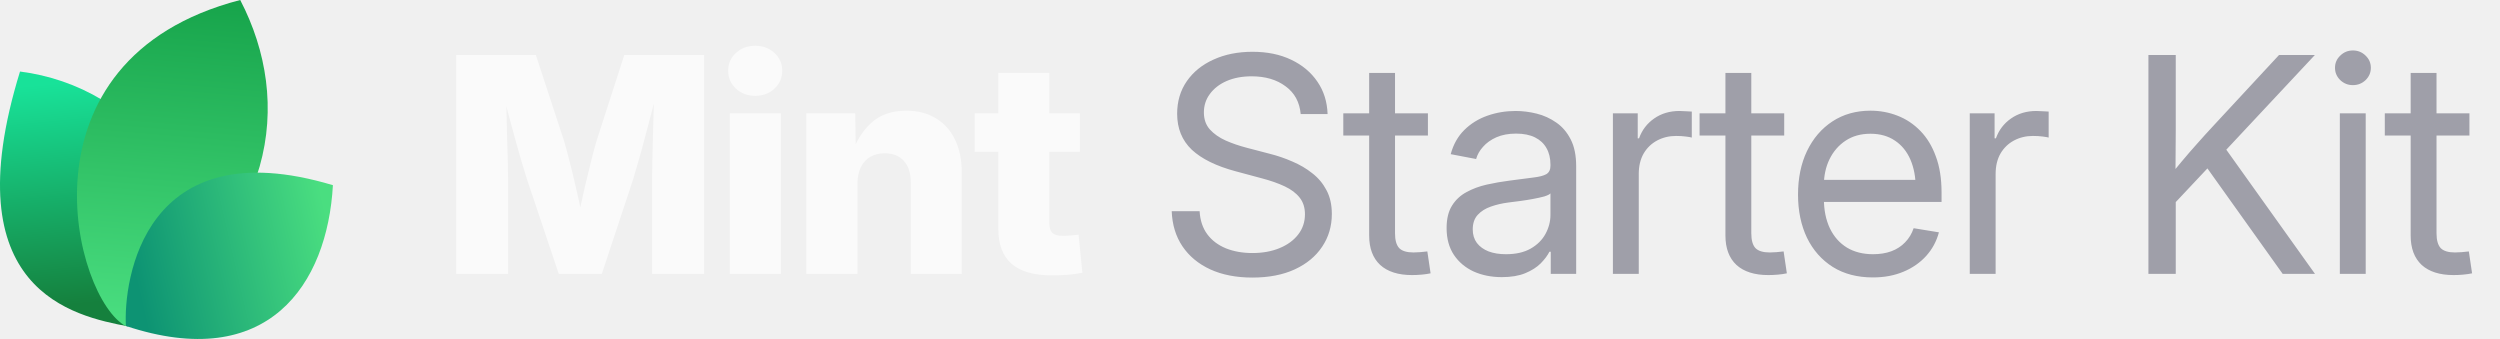
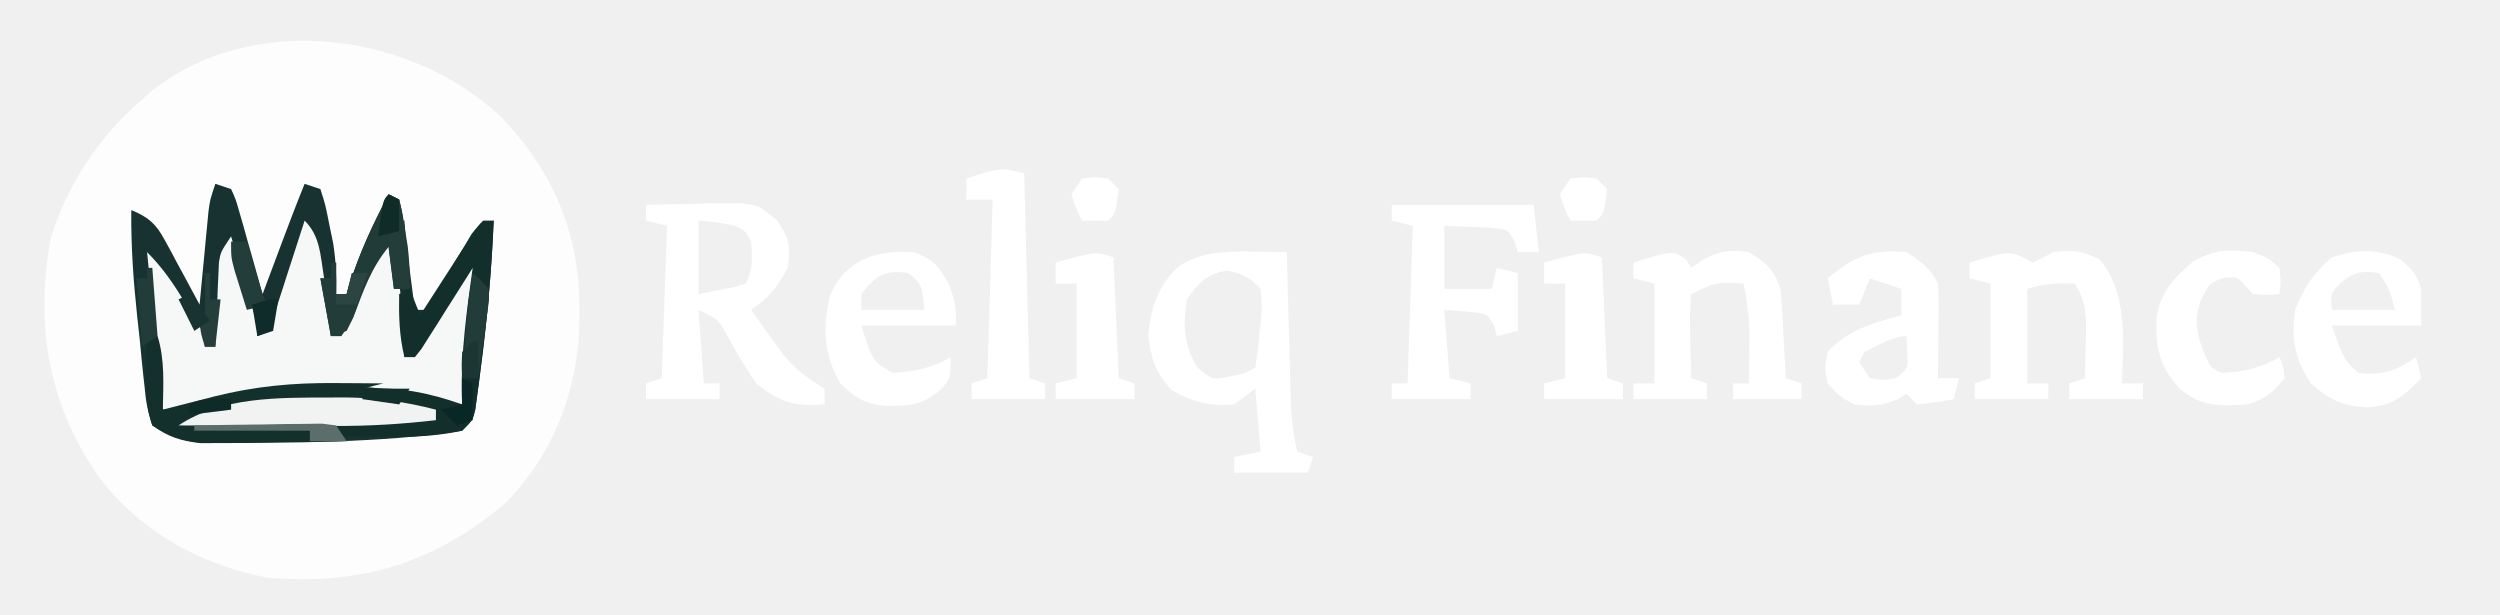
- <svg xmlns="http://www.w3.org/2000/svg" width="177" height="24" viewBox="0 0 177 24" fill="none">
-   <path d="M9.061 23.108C5.268 22.377 -3.391 20.627 1.417 5.064C9.634 6.099 16.973 14.064 9.061 23.108Z" fill="url(#paint0_linear_17557_2145)" />
-   <path d="M8.919 23.094C5.276 21.222 0.784 4.209 17.007 0C20.757 7.193 19.621 16.545 8.919 23.094Z" fill="url(#paint1_linear_17557_2145)" />
-   <path d="M8.914 23.079C8.735 19.882 10.159 9.085 23.57 13.111C23.181 20.123 18.984 26.418 8.914 23.079Z" fill="url(#paint2_linear_17557_2145)" />
-   <path d="M32.301 19.392V3.894H37.938L39.925 9.948C40.036 10.315 40.164 10.787 40.31 11.362C40.462 11.938 40.611 12.552 40.757 13.204C40.91 13.855 41.048 14.483 41.173 15.086C41.305 15.682 41.412 16.192 41.495 16.615H40.695C40.771 16.192 40.871 15.682 40.996 15.086C41.128 14.49 41.267 13.866 41.412 13.214C41.565 12.562 41.714 11.948 41.86 11.373C42.005 10.79 42.133 10.315 42.244 9.948L44.2 3.894H49.848V19.392H46.166V12.704C46.166 12.357 46.173 11.917 46.187 11.383C46.2 10.849 46.214 10.27 46.228 9.646C46.249 9.022 46.266 8.391 46.28 7.753C46.301 7.115 46.311 6.519 46.311 5.964H46.623C46.485 6.561 46.332 7.181 46.166 7.826C45.999 8.471 45.833 9.102 45.666 9.719C45.507 10.336 45.351 10.901 45.198 11.414C45.053 11.928 44.928 12.357 44.824 12.704L42.608 19.392H39.561L37.314 12.704C37.203 12.357 37.072 11.928 36.919 11.414C36.773 10.901 36.614 10.34 36.441 9.729C36.274 9.112 36.104 8.481 35.931 7.836C35.764 7.192 35.608 6.567 35.463 5.964H35.827C35.834 6.512 35.844 7.105 35.858 7.743C35.872 8.374 35.886 9.005 35.9 9.636C35.92 10.26 35.938 10.839 35.952 11.373C35.965 11.907 35.972 12.351 35.972 12.704V19.392H32.301ZM51.668 19.392V8.024H55.288V19.392H51.668ZM53.468 6.786C52.927 6.786 52.473 6.616 52.105 6.276C51.738 5.93 51.554 5.507 51.554 5.007C51.554 4.508 51.738 4.088 52.105 3.749C52.473 3.409 52.927 3.239 53.468 3.239C54.009 3.239 54.463 3.409 54.83 3.749C55.198 4.082 55.382 4.501 55.382 5.007C55.382 5.507 55.198 5.93 54.83 6.276C54.463 6.616 54.009 6.786 53.468 6.786ZM60.708 13.027V19.392H57.088V8.024H60.551L60.593 10.967H60.281C60.593 10.024 61.061 9.268 61.685 8.7C62.309 8.124 63.138 7.836 64.171 7.836C64.975 7.836 65.672 8.017 66.262 8.377C66.851 8.731 67.302 9.234 67.614 9.885C67.933 10.537 68.092 11.307 68.092 12.194V19.392H64.483V12.912C64.483 12.26 64.32 11.754 63.994 11.394C63.675 11.033 63.221 10.853 62.632 10.853C62.25 10.853 61.914 10.936 61.623 11.102C61.332 11.269 61.106 11.515 60.947 11.841C60.787 12.16 60.708 12.555 60.708 13.027ZM76.456 8.024V10.749H69.008V8.024H76.456ZM70.683 5.163H74.292V15.783C74.292 16.102 74.361 16.334 74.5 16.48C74.646 16.625 74.899 16.698 75.259 16.698C75.405 16.698 75.596 16.688 75.831 16.667C76.074 16.646 76.251 16.629 76.362 16.615L76.632 19.309C76.313 19.378 75.963 19.427 75.582 19.455C75.207 19.482 74.836 19.496 74.469 19.496C73.2 19.496 72.25 19.222 71.619 18.674C70.995 18.127 70.683 17.308 70.683 16.22V5.163Z" fill="#FAFAFA" />
-   <path d="M88.667 19.652C87.523 19.652 86.528 19.458 85.682 19.07C84.843 18.681 84.188 18.137 83.716 17.437C83.245 16.736 82.992 15.908 82.957 14.951H84.933C84.968 15.596 85.148 16.14 85.474 16.584C85.8 17.021 86.24 17.354 86.795 17.582C87.35 17.804 87.974 17.915 88.667 17.915C89.388 17.915 90.026 17.801 90.581 17.572C91.143 17.343 91.583 17.024 91.902 16.615C92.228 16.199 92.391 15.717 92.391 15.169C92.391 14.698 92.266 14.306 92.017 13.994C91.767 13.675 91.413 13.408 90.956 13.193C90.498 12.978 89.954 12.787 89.323 12.621L87.502 12.132C86.123 11.765 85.082 11.255 84.382 10.603C83.689 9.944 83.342 9.095 83.342 8.055C83.342 7.174 83.571 6.404 84.028 5.746C84.486 5.087 85.117 4.577 85.921 4.217C86.726 3.849 87.645 3.666 88.678 3.666C89.718 3.666 90.63 3.853 91.413 4.227C92.204 4.602 92.824 5.122 93.275 5.787C93.726 6.446 93.965 7.209 93.993 8.076H92.089C92.013 7.23 91.656 6.574 91.018 6.11C90.387 5.638 89.586 5.403 88.615 5.403C87.95 5.403 87.36 5.513 86.847 5.735C86.341 5.957 85.946 6.262 85.661 6.651C85.377 7.032 85.235 7.469 85.235 7.961C85.235 8.447 85.377 8.849 85.661 9.168C85.946 9.48 86.317 9.74 86.774 9.948C87.232 10.149 87.724 10.319 88.251 10.457L89.884 10.884C90.439 11.023 90.977 11.206 91.496 11.435C92.023 11.657 92.495 11.934 92.911 12.267C93.334 12.593 93.67 12.995 93.92 13.474C94.17 13.945 94.294 14.504 94.294 15.149C94.294 16.015 94.066 16.788 93.608 17.468C93.157 18.148 92.512 18.681 91.673 19.07C90.834 19.458 89.832 19.652 88.667 19.652ZM101.097 8.024V9.594H95.106V8.024H101.097ZM96.937 5.163H98.767V16.521C98.767 17 98.865 17.347 99.059 17.562C99.26 17.77 99.6 17.874 100.078 17.874C100.21 17.874 100.366 17.867 100.546 17.853C100.733 17.832 100.903 17.815 101.056 17.801L101.285 19.351C101.097 19.392 100.886 19.423 100.65 19.444C100.414 19.465 100.189 19.475 99.974 19.475C98.996 19.475 98.244 19.236 97.717 18.758C97.197 18.272 96.937 17.579 96.937 16.677V5.163ZM106.33 19.621C105.595 19.621 104.932 19.489 104.343 19.226C103.754 18.955 103.285 18.564 102.939 18.05C102.592 17.53 102.419 16.896 102.419 16.147C102.419 15.495 102.547 14.965 102.804 14.556C103.06 14.146 103.403 13.828 103.833 13.599C104.263 13.363 104.742 13.186 105.269 13.068C105.796 12.95 106.333 12.857 106.881 12.787C107.574 12.69 108.132 12.617 108.555 12.569C108.978 12.52 109.287 12.441 109.481 12.33C109.675 12.212 109.772 12.014 109.772 11.737V11.654C109.772 11.203 109.679 10.815 109.492 10.489C109.311 10.163 109.041 9.91 108.68 9.729C108.32 9.549 107.872 9.459 107.338 9.459C106.805 9.459 106.34 9.546 105.945 9.719C105.556 9.892 105.241 10.118 104.998 10.395C104.755 10.665 104.593 10.953 104.509 11.258L102.71 10.915C102.897 10.222 103.22 9.65 103.677 9.199C104.135 8.748 104.679 8.412 105.31 8.19C105.941 7.968 106.607 7.857 107.307 7.857C107.8 7.857 108.295 7.92 108.795 8.044C109.301 8.169 109.765 8.381 110.188 8.679C110.611 8.97 110.951 9.369 111.208 9.875C111.464 10.374 111.593 11.005 111.593 11.768V19.392H109.793V17.822H109.7C109.568 18.085 109.363 18.359 109.086 18.643C108.809 18.921 108.444 19.153 107.994 19.34C107.543 19.527 106.988 19.621 106.33 19.621ZM106.621 17.998C107.321 17.998 107.904 17.867 108.368 17.603C108.84 17.333 109.19 16.986 109.419 16.563C109.654 16.133 109.772 15.682 109.772 15.211V13.692C109.703 13.769 109.554 13.841 109.325 13.911C109.096 13.973 108.829 14.032 108.524 14.088C108.226 14.143 107.921 14.192 107.609 14.233C107.304 14.275 107.033 14.309 106.798 14.337C106.354 14.393 105.938 14.49 105.549 14.628C105.168 14.76 104.86 14.954 104.624 15.211C104.388 15.467 104.27 15.811 104.27 16.241C104.27 16.615 104.367 16.934 104.561 17.198C104.762 17.461 105.04 17.662 105.393 17.801C105.747 17.933 106.156 17.998 106.621 17.998ZM114.193 19.392V8.024H115.951V9.792H116.045C116.253 9.209 116.61 8.741 117.116 8.388C117.622 8.034 118.219 7.857 118.905 7.857C119.058 7.857 119.217 7.864 119.384 7.878C119.55 7.885 119.682 7.892 119.779 7.899V9.74C119.716 9.719 119.578 9.695 119.363 9.667C119.155 9.639 118.922 9.625 118.666 9.625C118.174 9.625 117.726 9.733 117.324 9.948C116.922 10.163 116.603 10.471 116.367 10.874C116.138 11.276 116.024 11.758 116.024 12.319V19.392H114.193ZM126.322 8.024V9.594H120.33V8.024H126.322ZM122.161 5.163H123.992V16.521C123.992 17 124.089 17.347 124.283 17.562C124.484 17.77 124.824 17.874 125.302 17.874C125.434 17.874 125.59 17.867 125.77 17.853C125.958 17.832 126.127 17.815 126.28 17.801L126.509 19.351C126.322 19.392 126.11 19.423 125.874 19.444C125.639 19.465 125.413 19.475 125.198 19.475C124.221 19.475 123.468 19.236 122.941 18.758C122.421 18.272 122.161 17.579 122.161 16.677V5.163ZM132.604 19.642C131.502 19.642 130.555 19.396 129.765 18.903C128.974 18.404 128.364 17.714 127.934 16.834C127.511 15.946 127.3 14.927 127.3 13.775C127.3 12.611 127.511 11.584 127.934 10.697C128.364 9.802 128.964 9.102 129.734 8.596C130.51 8.089 131.408 7.836 132.428 7.836C133.1 7.836 133.738 7.954 134.341 8.19C134.952 8.426 135.489 8.783 135.954 9.261C136.425 9.74 136.793 10.343 137.056 11.071C137.327 11.792 137.462 12.645 137.462 13.63V14.296H128.433V12.735H136.463L135.631 13.297C135.631 12.541 135.506 11.876 135.257 11.3C135.007 10.725 134.643 10.277 134.165 9.958C133.686 9.632 133.107 9.469 132.428 9.469C131.748 9.469 131.162 9.632 130.67 9.958C130.177 10.284 129.796 10.725 129.526 11.279C129.262 11.827 129.13 12.441 129.13 13.12V14.046C129.13 14.864 129.273 15.572 129.557 16.168C129.841 16.757 130.243 17.211 130.763 17.53C131.283 17.842 131.901 17.998 132.615 17.998C133.093 17.998 133.523 17.929 133.905 17.79C134.293 17.645 134.619 17.433 134.882 17.156C135.153 16.879 135.354 16.546 135.486 16.157L137.275 16.449C137.108 17.08 136.81 17.634 136.38 18.113C135.95 18.591 135.413 18.966 134.768 19.236C134.123 19.507 133.402 19.642 132.604 19.642ZM139.459 19.392V8.024H141.217V9.792H141.311C141.519 9.209 141.876 8.741 142.382 8.388C142.888 8.034 143.485 7.857 144.171 7.857C144.324 7.857 144.483 7.864 144.649 7.878C144.816 7.885 144.948 7.892 145.045 7.899V9.74C144.982 9.719 144.844 9.695 144.629 9.667C144.421 9.639 144.188 9.625 143.932 9.625C143.439 9.625 142.992 9.733 142.59 9.948C142.188 10.163 141.869 10.471 141.633 10.874C141.404 11.276 141.29 11.758 141.29 12.319V19.392H139.459ZM153.429 14.961V12.715C153.783 12.257 154.136 11.82 154.49 11.404C154.844 10.981 155.204 10.565 155.572 10.156C155.939 9.74 156.314 9.327 156.695 8.918L161.355 3.894H163.893L157.277 10.967H157.184L153.429 14.961ZM152.108 19.392V3.894H154.043V9.241L154.022 12.559L154.043 13.505V19.392H152.108ZM161.615 19.392L155.967 11.477L157.173 9.969L163.903 19.392H161.615ZM165.661 19.392V8.024H167.492V19.392H165.661ZM166.587 6.027C166.24 6.027 165.942 5.909 165.692 5.673C165.443 5.43 165.318 5.139 165.318 4.799C165.318 4.459 165.443 4.172 165.692 3.936C165.942 3.693 166.24 3.572 166.587 3.572C166.934 3.572 167.232 3.693 167.482 3.936C167.731 4.172 167.856 4.459 167.856 4.799C167.856 5.139 167.731 5.43 167.482 5.673C167.232 5.909 166.934 6.027 166.587 6.027ZM174.836 8.024V9.594H168.844V8.024H174.836ZM170.675 5.163H172.506V16.521C172.506 17 172.603 17.347 172.797 17.562C172.998 17.77 173.338 17.874 173.816 17.874C173.948 17.874 174.104 17.867 174.284 17.853C174.472 17.832 174.641 17.815 174.794 17.801L175.023 19.351C174.836 19.392 174.624 19.423 174.388 19.444C174.153 19.465 173.927 19.475 173.712 19.475C172.735 19.475 171.982 19.236 171.455 18.758C170.935 18.272 170.675 17.579 170.675 16.677V5.163Z" fill="#9F9FA9" />
-   <defs>
-     <linearGradient id="paint0_linear_17557_2145" x1="3.776" y1="5.916" x2="5.232" y2="21.559" gradientUnits="userSpaceOnUse">
-       <stop stop-color="#18E299" />
-       <stop offset="1" stop-color="#15803D" />
-     </linearGradient>
-     <linearGradient id="paint1_linear_17557_2145" x1="12.171" y1="-0.718" x2="10.19" y2="22.983" gradientUnits="userSpaceOnUse">
-       <stop stop-color="#16A34A" />
-       <stop offset="1" stop-color="#4ADE80" />
-     </linearGradient>
-     <linearGradient id="paint2_linear_17557_2145" x1="23.133" y1="15.353" x2="9.338" y2="18.52" gradientUnits="userSpaceOnUse">
-       <stop stop-color="#4ADE80" />
-       <stop offset="1" stop-color="#0D9373" />
-     </linearGradient>
-   </defs>
+ <svg xmlns="http://www.w3.org/2000/svg" version="1.1" width="476" height="117">
+   <path d="M0 0 C9.961 10.358 15.067 22.307 14.973 36.629 C14.967 37.519 14.961 38.409 14.956 39.326 C14.716 52.271 9.96 64.517 0.66 73.816 C-12.894 85.194 -26.908 89.263 -44.34 87.816 C-57.262 85.398 -69.222 78.726 -76.965 68.004 C-86.228 54.202 -88.674 39.635 -85.688 23.234 C-82.541 12.93 -76.483 3.833 -68.34 -3.184 C-67.844 -3.632 -67.347 -4.081 -66.836 -4.543 C-47.568 -20.189 -17.33 -16.173 0 0 Z " fill="#FDFDFD" transform="translate(95.33984,22.18359)" />
+   <path d="M0 0 C0.99 0.33 1.98 0.66 3 1 C3.891 2.949 3.891 2.949 4.605 5.473 C4.997 6.821 4.997 6.821 5.396 8.197 C5.788 9.616 5.788 9.616 6.188 11.062 C6.46 12.012 6.733 12.961 7.014 13.939 C7.687 16.29 8.348 18.643 9 21 C9.41 19.903 9.82 18.806 10.242 17.676 C10.786 16.221 11.331 14.767 11.875 13.312 C12.144 12.591 12.414 11.87 12.691 11.127 C14.087 7.401 15.502 3.687 17 0 C17.99 0.33 18.98 0.66 20 1 C20.949 3.949 20.949 3.949 21.688 7.688 C22.065 9.519 22.065 9.519 22.449 11.387 C22.949 14.667 23.107 17.691 23 21 C23.66 21 24.32 21 25 21 C25.238 20.199 25.238 20.199 25.48 19.383 C27.401 13.251 30.002 7.675 33 2 C33.66 2.33 34.32 2.66 35 3 C35.502 5.041 35.502 5.041 35.852 7.691 C35.98 8.636 36.109 9.58 36.242 10.553 C36.369 11.546 36.495 12.539 36.625 13.562 C36.826 15.058 36.826 15.058 37.031 16.584 C37.362 19.055 37.685 21.527 38 24 C38.66 24 39.32 24 40 24 C41.178 22.499 41.178 22.499 42.277 20.535 C42.709 19.818 43.14 19.1 43.584 18.361 C44.484 16.833 45.382 15.305 46.279 13.775 C46.712 13.057 47.144 12.338 47.59 11.598 C48.176 10.6 48.176 10.6 48.773 9.582 C50 8 50 8 53 7 C52.611 16.355 51.784 25.592 50.562 34.875 C50.379 36.328 50.379 36.328 50.192 37.811 C50.068 38.716 49.944 39.622 49.816 40.555 C49.708 41.364 49.599 42.173 49.487 43.007 C49 45 49 45 47 47 C43.915 47.498 40.92 47.858 37.812 48.125 C36.864 48.208 35.915 48.29 34.938 48.376 C26.823 49.003 18.709 49.24 10.573 49.298 C9.198 49.307 7.823 49.322 6.448 49.341 C4.497 49.365 2.545 49.365 0.594 49.363 C-0.534 49.366 -1.661 49.369 -2.822 49.372 C-6.617 48.928 -8.887 48.242 -12 46 C-12.851 43.367 -13.237 41.466 -13.461 38.77 C-13.541 38.06 -13.622 37.351 -13.704 36.62 C-13.954 34.353 -14.164 32.084 -14.375 29.812 C-14.538 28.304 -14.703 26.795 -14.871 25.287 C-15.598 18.503 -16.081 11.829 -16 5 C-12.719 6.362 -11.322 7.579 -9.641 10.695 C-9.247 11.411 -8.854 12.126 -8.449 12.863 C-8.053 13.61 -7.658 14.356 -7.25 15.125 C-6.633 16.256 -6.633 16.256 -6.004 17.41 C-4.993 19.268 -3.995 21.133 -3 23 C-2.945 22.41 -2.889 21.82 -2.832 21.212 C-2.579 18.537 -2.321 15.862 -2.062 13.188 C-1.975 12.259 -1.888 11.33 -1.799 10.373 C-1.668 9.034 -1.668 9.034 -1.535 7.668 C-1.457 6.846 -1.378 6.024 -1.297 5.177 C-1 3 -1 3 0 0 Z " fill="#173230" transform="translate(41,35)" />
+   <path d="M0 0 C2.944 2.944 2.984 6.474 3.625 10.438 C3.826 11.602 3.826 11.602 4.031 12.791 C4.555 15.893 5 18.849 5 22 C7.392 19.844 8.636 17.971 9.824 14.988 C10.13 14.231 10.437 13.474 10.752 12.693 C11.061 11.908 11.369 11.122 11.688 10.312 C12.008 9.515 12.328 8.718 12.658 7.896 C13.446 5.934 14.224 3.967 15 2 C17.388 5.582 17.667 8.71 18.125 12.875 C18.211 13.583 18.298 14.29 18.387 15.02 C18.818 18.697 19.102 22.298 19 26 C22.85 22.574 25.194 18.655 27.75 14.25 C28.367 13.204 28.367 13.204 28.996 12.137 C30.003 10.428 31.002 8.714 32 7 C33.131 10.392 32.889 12.239 32.441 15.762 C32.234 17.439 32.234 17.439 32.021 19.15 C31.87 20.318 31.719 21.485 31.562 22.688 C31.415 23.866 31.267 25.045 31.115 26.26 C30.749 29.174 30.377 32.087 30 35 C20 33 20 33 17.414 32.448 C4.218 29.997 -9.285 32.564 -22.125 35.633 C-24 36 -24 36 -27 36 C-27.99 26.1 -28.98 16.2 -30 6 C-27.035 8.965 -24.97 12.016 -22.812 15.562 C-22.444 16.152 -22.076 16.742 -21.697 17.35 C-19 21.748 -19 21.748 -19 24 C-18.34 24 -17.68 24 -17 24 C-16.951 22.735 -16.902 21.471 -16.852 20.168 C-16.777 18.508 -16.701 16.848 -16.625 15.188 C-16.579 13.937 -16.579 13.937 -16.531 12.662 C-16.493 11.86 -16.454 11.057 -16.414 10.23 C-16.383 9.492 -16.351 8.754 -16.319 7.993 C-16 6 -16 6 -14 3 C-13.163 5.791 -12.331 8.582 -11.5 11.375 C-11.142 12.566 -11.142 12.566 -10.777 13.781 C-10.552 14.542 -10.326 15.302 -10.094 16.086 C-9.78 17.139 -9.78 17.139 -9.459 18.212 C-9 20 -9 20 -9 22 C-6.815 21.177 -6.815 21.177 -6.13 18.959 C-5.848 18.084 -5.565 17.21 -5.273 16.309 C-4.964 15.364 -4.655 14.42 -4.336 13.447 C-4.019 12.454 -3.702 11.461 -3.375 10.438 C-3.05 9.44 -2.725 8.443 -2.391 7.416 C-1.587 4.946 -0.79 2.474 0 0 Z " fill="#F6F7F7" transform="translate(58,42)" />
+   <path d="M0 0 C3.229 -0.088 6.458 -0.141 9.688 -0.188 C11.056 -0.225 11.056 -0.225 12.451 -0.264 C21.032 -0.357 21.032 -0.357 25 3 C27.356 6.534 27.49 7.836 27 12 C24.96 15.658 23.496 17.669 20 20 C21.385 21.946 22.782 23.881 24.188 25.812 C24.769 26.633 24.769 26.633 25.361 27.471 C27.915 30.953 30.329 32.829 34 35 C34 35.99 34 36.98 34 38 C28.201 38.464 25.535 37.608 21 34 C19.078 31.243 17.443 28.448 15.814 25.514 C13.776 21.789 13.776 21.789 10 20 C10.33 24.62 10.66 29.24 11 34 C11.99 34 12.98 34 14 34 C14 34.99 14 35.98 14 37 C9.38 37 4.76 37 0 37 C0 36.01 0 35.02 0 34 C1.485 33.505 1.485 33.505 3 33 C3.33 23.43 3.66 13.86 4 4 C2.68 3.67 1.36 3.34 0 3 C0 2.01 0 1.02 0 0 Z M10 3 C10 7.62 10 12.24 10 17 C11.464 16.711 12.929 16.422 14.438 16.125 C15.673 15.881 15.673 15.881 16.934 15.633 C17.616 15.424 18.297 15.215 19 15 C20.399 12.201 20.253 10.095 20 7 C19.045 5.044 19.045 5.044 17 4 C13.39 3.27 13.39 3.27 10 3 Z " fill="#FFFFFF" transform="translate(123,39)" />
+   <path d="M0 0 C1.258 0.014 2.515 0.027 3.811 0.041 C4.768 0.058 5.725 0.076 6.711 0.094 C6.736 1.067 6.761 2.041 6.787 3.044 C6.881 6.669 6.981 10.293 7.083 13.918 C7.126 15.485 7.168 17.051 7.208 18.617 C7.266 20.874 7.33 23.13 7.395 25.387 C7.411 26.083 7.428 26.779 7.445 27.496 C7.555 31.132 7.868 34.552 8.711 38.094 C10.196 38.589 10.196 38.589 11.711 39.094 C11.381 40.084 11.051 41.074 10.711 42.094 C6.091 42.094 1.471 42.094 -3.289 42.094 C-3.289 41.104 -3.289 40.114 -3.289 39.094 C-0.814 38.599 -0.814 38.599 1.711 38.094 C1.381 34.134 1.051 30.174 0.711 26.094 C-0.609 27.084 -1.929 28.074 -3.289 29.094 C-7.724 29.53 -11.427 28.608 -15.227 26.344 C-18.364 22.921 -19.145 20.367 -19.664 15.781 C-19.13 10.525 -17.755 6.306 -13.734 2.699 C-9.27 -0.012 -5.149 -0.072 0 0 Z M-12.289 9.094 C-13.114 13.826 -12.877 17.972 -10.289 22.094 C-7.46 24.439 -7.46 24.439 -4.227 23.781 C-1.376 23.234 -1.376 23.234 0.711 22.094 C1.134 19.595 1.408 17.236 1.586 14.719 C1.658 14.033 1.73 13.347 1.805 12.641 C2.02 10.378 2.02 10.378 1.711 7.094 C-0.43 4.83 -1.692 4.216 -4.727 3.594 C-8.652 4.36 -9.982 5.864 -12.289 9.094 Z " fill="#FFFFFF" transform="translate(238.2891,47.90625)" />
+   <path d="M0 0 C8.91 0 17.82 0 27 0 C27.33 2.97 27.66 5.94 28 9 C26.68 9 25.36 9 24 9 C23.796 8.355 23.593 7.711 23.383 7.047 C22.133 4.688 22.133 4.688 19.18 4.391 C18.089 4.344 16.999 4.298 15.875 4.25 C13.936 4.168 11.998 4.085 10 4 C10 7.96 10 11.92 10 16 C12.97 16 15.94 16 19 16 C19.33 14.68 19.66 13.36 20 12 C21.32 12.33 22.64 12.66 24 13 C24 16.63 24 20.26 24 24 C22.68 24.33 21.36 24.66 20 25 C19.835 24.361 19.67 23.721 19.5 23.062 C18.218 20.839 18.218 20.839 16.086 20.512 C14.064 20.272 12.032 20.131 10 20 C10.33 24.29 10.66 28.58 11 33 C12.32 33.33 13.64 33.66 15 34 C15 34.99 15 35.98 15 37 C10.05 37 5.1 37 0 37 C0 36.01 0 35.02 0 34 C0.99 34 1.98 34 3 34 C3.33 24.1 3.66 14.2 4 4 C2.68 3.67 1.36 3.34 0 3 C0 2.01 0 1.02 0 0 Z " fill="#FFFFFF" transform="translate(265,39)" />
+   <path d="M0 0 C1.351 -0.63 2.683 -1.303 4 -2 C7.595 -2.459 9.497 -2.252 12.75 -0.625 C18.181 5.711 17.271 15.084 17 23 C18.32 23 19.64 23 21 23 C21 23.99 21 24.98 21 26 C16.38 26 11.76 26 7 26 C7 25.01 7 24.02 7 23 C7.99 22.67 8.98 22.34 10 22 C10.054 19.75 10.093 17.5 10.125 15.25 C10.148 13.997 10.171 12.744 10.195 11.453 C10.015 8.272 9.69 6.635 8 4 C4.657 3.926 2.196 3.935 -1 5 C-1 10.94 -1 16.88 -1 23 C0.32 23 1.64 23 3 23 C3 23.99 3 24.98 3 26 C-1.62 26 -6.24 26 -11 26 C-11 25.01 -11 24.02 -11 23 C-10.01 22.67 -9.02 22.34 -8 22 C-8 16.06 -8 10.12 -8 4 C-9.32 3.67 -10.64 3.34 -12 3 C-12 2.01 -12 1.02 -12 0 C-4.131 -2.361 -4.131 -2.361 0 0 Z " fill="#FFFFFF" transform="translate(387,50)" />
+   <path d="M0 0 C0.99 0.495 0.99 0.495 2 1 C3.419 5.541 3.092 10.294 3 15 C4.611 14.584 4.611 14.584 6.254 14.16 C7.69 13.794 9.126 13.428 10.562 13.062 C11.267 12.88 11.971 12.698 12.697 12.51 C20.503 10.531 27.904 9.858 35.938 9.938 C36.812 9.942 37.687 9.947 38.588 9.951 C40.725 9.963 42.863 9.981 45 10 C43.68 10.33 42.36 10.66 41 11 C41 11.66 41 12.32 41 13 C42.013 13.091 42.013 13.091 43.047 13.184 C43.939 13.267 44.831 13.351 45.75 13.438 C47.073 13.559 47.073 13.559 48.422 13.684 C50.694 13.962 52.799 14.388 55 15 C55 15.66 55 16.32 55 17 C48.73 17.66 42.46 18.32 36 19 C36.66 19.66 37.32 20.32 38 21 C33.695 21.075 29.39 21.129 25.085 21.165 C23.622 21.18 22.16 21.2 20.697 21.226 C18.587 21.263 16.478 21.28 14.367 21.293 C12.466 21.317 12.466 21.317 10.527 21.341 C6.669 20.968 4.267 20.058 1 18 C-0.969 12.515 -0.084 5.79 0 0 Z " fill="#14302D" transform="translate(28,63)" />
+   <path d="M0 0 C0.33 0.536 0.66 1.073 1 1.625 C1.701 1.13 2.402 0.635 3.125 0.125 C6.494 -1.633 8.251 -1.922 12 -1.375 C15.338 0.776 16.735 1.829 18 5.625 C18.144 6.959 18.246 8.297 18.316 9.637 C18.358 10.394 18.4 11.151 18.443 11.932 C18.483 12.717 18.522 13.503 18.562 14.312 C18.606 15.11 18.649 15.907 18.693 16.729 C18.799 18.694 18.9 20.659 19 22.625 C19.99 22.955 20.98 23.285 22 23.625 C22 24.615 22 25.605 22 26.625 C17.71 26.625 13.42 26.625 9 26.625 C9 25.635 9 24.645 9 23.625 C9.99 23.625 10.98 23.625 12 23.625 C12.027 21.583 12.047 19.542 12.062 17.5 C12.074 16.363 12.086 15.226 12.098 14.055 C12.005 10.812 11.614 7.806 11 4.625 C5.678 4.329 5.678 4.329 1 6.625 C0.779 9.414 0.719 11.972 0.812 14.75 C0.826 15.504 0.84 16.258 0.854 17.035 C0.889 18.899 0.943 20.762 1 22.625 C1.99 22.955 2.98 23.285 4 23.625 C4 24.615 4 25.605 4 26.625 C-0.62 26.625 -5.24 26.625 -10 26.625 C-10 25.635 -10 24.645 -10 23.625 C-8.68 23.625 -7.36 23.625 -6 23.625 C-6 17.355 -6 11.085 -6 4.625 C-7.32 4.295 -8.64 3.965 -10 3.625 C-10 2.635 -10 1.645 -10 0.625 C-2.492 -1.713 -2.492 -1.713 0 0 Z " fill="#FFFFFF" transform="translate(321,49.375)" />
+   <path d="M0 0 C2.753 1.796 4.526 3.053 6 6 C6.083 7.375 6.107 8.755 6.098 10.133 C6.094 10.938 6.091 11.744 6.088 12.574 C6.08 13.416 6.071 14.258 6.062 15.125 C6.058 15.974 6.053 16.824 6.049 17.699 C6.037 19.8 6.019 21.9 6 24 C7.32 24 8.64 24 10 24 C9.67 25.32 9.34 26.64 9 28 C5.625 28.625 5.625 28.625 2 29 C1.34 28.34 0.68 27.68 0 27 C-0.536 27.33 -1.073 27.66 -1.625 28 C-4.687 29.289 -6.699 29.404 -10 29 C-12.875 27.375 -12.875 27.375 -15 25 C-15.625 22 -15.625 22 -15 19 C-11.26 14.777 -6.262 13.513 -1 12 C-1 10.35 -1 8.7 -1 7 C-2.98 6.34 -4.96 5.68 -7 5 C-7.66 6.65 -8.32 8.3 -9 10 C-10.65 10 -12.3 10 -14 10 C-14.33 8.35 -14.66 6.7 -15 5 C-9.947 0.767 -6.673 -0.575 0 0 Z M-8 19 C-8.33 19.66 -8.66 20.32 -9 21 C-8.01 22.485 -8.01 22.485 -7 24 C-4.5 24.417 -4.5 24.417 -2 24 C0.35 22.102 0.35 22.102 0.125 18.875 C0.084 17.926 0.043 16.977 0 16 C-2.691 16 -5.622 17.896 -8 19 Z " fill="#FFFFFF" transform="translate(363,48)" />
+   <path d="M0 0 C2.385 1.908 3.299 2.843 4.188 5.75 C4.188 8.06 4.188 10.37 4.188 12.75 C-1.423 12.75 -7.032 12.75 -12.812 12.75 C-10.524 19.286 -10.524 19.286 -7.812 21.75 C-3.156 22.267 -0.614 21.434 3.188 18.75 C3.518 20.07 3.848 21.39 4.188 22.75 C0.809 26.215 -1.375 28.12 -6.312 28.312 C-10.765 28.035 -13.458 26.785 -16.812 23.75 C-19.906 19.213 -20.603 15.094 -19.812 9.75 C-18.201 5.561 -16.245 2.646 -12.812 -0.25 C-8.262 -1.767 -4.43 -1.969 0 0 Z M-11.125 4.562 C-13.118 6.685 -13.118 6.685 -12.812 9.75 C-8.852 9.75 -4.893 9.75 -0.812 9.75 C-1.78 5.955 -1.78 5.955 -3.812 2.75 C-7.181 2.295 -8.407 2.433 -11.125 4.562 Z " fill="#FFFFFF" transform="translate(456.8125,49.25)" />
+   <path d="M0 0 C3.905 1.509 4.838 2.692 6.812 6.438 C8 10 8 10 8 14 C2.06 14 -3.88 14 -10 14 C-7.819 20.848 -7.819 20.848 -4 23 C0.099 22.702 3.456 22.126 7 20 C7 24 7 24 5.125 26.188 C1.534 29.251 -1.083 29.354 -5.68 29.266 C-9.46 28.833 -11.292 27.643 -14 25 C-17.168 19.484 -17.451 14.345 -15.941 8.238 C-13.051 1.366 -6.934 -0.47 0 0 Z M-10 8 C-10 8.99 -10 9.98 -10 11 C-6.04 11 -2.08 11 2 11 C1.508 6.139 1.508 6.139 -1 4 C-5.474 3.294 -7.276 4.469 -10 8 Z " fill="#FFFFFF" transform="translate(174,48)" />
+   <path d="M0 0 C3 1.188 3 1.188 5 3 C5.312 5.688 5.312 5.688 5 8 C2.688 8.188 2.688 8.188 0 8 C-0.495 7.484 -0.99 6.969 -1.5 6.438 C-2.955 4.729 -2.955 4.729 -5.5 4.875 C-8.318 5.863 -8.318 5.863 -9.938 9.125 C-11.424 13.206 -10.69 16.006 -9 20 C-7.976 22.109 -7.976 22.109 -6 23 C-1.887 22.776 1.454 22.128 5 20 C5.75 21.75 5.75 21.75 6 24 C3.781 26.773 2.394 27.869 -1 29 C-6.309 29.343 -9.749 29.542 -14 26 C-17.928 21.648 -18.638 18.073 -18.383 12.398 C-17.587 7.414 -14.947 4.818 -11.25 1.625 C-6.962 -0.519 -4.764 -0.529 0 0 Z " fill="#FFFFFF" transform="translate(429,48)" />
+   <path d="M0 0 C0.33 12.87 0.66 25.74 1 39 C1.99 39.33 2.98 39.66 4 40 C4 40.99 4 41.98 4 43 C-0.62 43 -5.24 43 -10 43 C-10 42.01 -10 41.02 -10 40 C-8.515 39.505 -8.515 39.505 -7 39 C-6.67 27.78 -6.34 16.56 -6 5 C-7.65 5 -9.3 5 -11 5 C-11 3.68 -11 2.36 -11 1 C-4.5 -1.125 -4.5 -1.125 0 0 Z " fill="#FFFFFF" transform="translate(195,33)" />
+   <path d="M0 0 C0.66 0 1.32 0 2 0 C1.611 9.355 0.784 18.592 -0.438 27.875 C-0.56 28.844 -0.682 29.813 -0.808 30.811 C-0.932 31.716 -1.056 32.622 -1.184 33.555 C-1.347 34.769 -1.347 34.769 -1.513 36.007 C-2 38 -2 38 -4 40 C-12.043 41.795 -20.808 41.098 -29 41 C-28.67 40.34 -28.34 39.68 -28 39 C-21.651 37.992 -15.418 37.879 -9 38 C-9 37.34 -9 36.68 -9 36 C-9.592 35.939 -10.183 35.879 -10.793 35.816 C-14.91 35.38 -18.955 34.913 -23 34 C-23 33.34 -23 32.68 -23 32 C-16.037 31.663 -10.567 32.697 -4 35 C-4.023 34.464 -4.046 33.928 -4.07 33.375 C-4.26 25.138 -3.131 17.138 -2 9 C-2.323 9.515 -2.645 10.03 -2.978 10.561 C-4.436 12.878 -5.905 15.189 -7.375 17.5 C-7.883 18.311 -8.391 19.122 -8.914 19.957 C-9.404 20.724 -9.894 21.491 -10.398 22.281 C-10.849 22.993 -11.299 23.706 -11.763 24.439 C-12.171 24.954 -12.579 25.469 -13 26 C-13.66 26 -14.32 26 -15 26 C-15.982 21.947 -16.082 18.161 -16 14 C-15.34 13.67 -14.68 13.34 -14 13 C-13.34 14.65 -12.68 16.3 -12 18 C-11.672 17.49 -11.344 16.981 -11.006 16.455 C-9.526 14.157 -8.044 11.86 -6.562 9.562 C-6.046 8.76 -5.53 7.958 -4.998 7.131 C-4.505 6.367 -4.012 5.603 -3.504 4.816 C-3.048 4.109 -2.593 3.402 -2.123 2.674 C-1 1 -1 1 0 0 Z " fill="#132F2C" transform="translate(92,42)" />
+   <path d="M0 0 C0.33 7.59 0.66 15.18 1 23 C1.99 23.33 2.98 23.66 4 24 C4 24.99 4 25.98 4 27 C-0.95 27 -5.9 27 -11 27 C-11 26.01 -11 25.02 -11 24 C-9.68 23.67 -8.36 23.34 -7 23 C-7 17.06 -7 11.12 -7 5 C-8.32 5 -9.64 5 -11 5 C-11 3.68 -11 2.36 -11 1 C-3.375 -1.125 -3.375 -1.125 0 0 Z " fill="#FFFFFF" transform="translate(305,49)" />
+   <path d="M0 0 C0.33 7.59 0.66 15.18 1 23 C1.99 23.33 2.98 23.66 4 24 C4 24.99 4 25.98 4 27 C-0.95 27 -5.9 27 -11 27 C-11 26.01 -11 25.02 -11 24 C-9.68 23.67 -8.36 23.34 -7 23 C-7 17.06 -7 11.12 -7 5 C-8.32 5 -9.64 5 -11 5 C-11 3.68 -11 2.36 -11 1 C-3.375 -1.125 -3.375 -1.125 0 0 Z " fill="#FFFFFF" transform="translate(212,49)" />
+   <path d="M0 0 C0.966 -0.005 1.932 -0.011 2.927 -0.016 C8.962 0.043 14.342 0.805 20.188 2.312 C20.188 2.973 20.188 3.632 20.188 4.312 C13.659 5.071 7.25 5.452 0.68 5.41 C-0.172 5.409 -1.023 5.407 -1.901 5.406 C-4.58 5.4 -7.259 5.388 -9.938 5.375 C-11.771 5.37 -13.604 5.365 -15.438 5.361 C-19.896 5.35 -24.354 5.333 -28.812 5.312 C-20.545 -0.199 -9.611 0.026 0 0 Z " fill="#F1F3F3" transform="translate(62.8125,75.6875)" />
+   <path d="M0 0 C0.66 0.33 1.32 0.66 2 1 C2.633 3.547 2.633 3.547 3.125 6.75 C3.293 7.797 3.46 8.843 3.633 9.922 C3.959 12.656 4.071 15.251 4 18 C3.01 18 2.02 18 1 18 C0.67 15.36 0.34 12.72 0 10 C-3.37 14.046 -4.878 18.539 -6.719 23.418 C-7.142 24.27 -7.564 25.122 -8 26 C-8.99 26.33 -9.98 26.66 -11 27 C-11.66 23.37 -12.32 19.74 -13 16 C-12.34 16 -11.68 16 -11 16 C-10.67 15.01 -10.34 14.02 -10 13 C-10 14.98 -10 16.96 -10 19 C-9.34 19 -8.68 19 -8 19 C-7.841 18.466 -7.683 17.933 -7.52 17.383 C-5.599 11.251 -2.998 5.675 0 0 Z " fill="#213B38" transform="translate(74,37)" />
+   <path d="M0 0 C2.5 -0.312 2.5 -0.312 5 0 C5.66 0.66 6.32 1.32 7 2 C6.444 6.556 6.444 6.556 5 8 C3.334 8.041 1.666 8.043 0 8 C-1.125 5.688 -1.125 5.688 -2 3 C-1.34 2.01 -0.68 1.02 0 0 Z " fill="#FFFFFF" transform="translate(299,34)" />
+   <path d="M0 0 C2.5 -0.312 2.5 -0.312 5 0 C5.66 0.66 6.32 1.32 7 2 C6.444 6.556 6.444 6.556 5 8 C3.334 8.041 1.666 8.043 0 8 C-1.125 5.688 -1.125 5.688 -2 3 C-1.34 2.01 -0.68 1.02 0 0 Z " fill="#FFFFFF" transform="translate(206,34)" />
+   <path d="M0 0 C0.33 0 0.66 0 1 0 C1 1.98 1 3.96 1 6 C1.66 6 2.32 6 3 6 C3.33 4.68 3.66 3.36 4 2 C4.99 2 5.98 2 7 2 C6.547 3.439 6.088 4.876 5.625 6.312 C5.37 7.113 5.115 7.914 4.852 8.738 C4 11 4 11 2 14 C1.34 14 0.68 14 0 14 C-0.66 10.37 -1.32 6.74 -2 3 C-1.34 3 -0.68 3 0 3 C0 2.01 0 1.02 0 0 Z " fill="#213C39" transform="translate(63,50)" />
+   <path d="M0 0 C1.509 1.249 1.509 1.249 3 3 C3.157 4.901 3.157 4.901 2.855 7.012 C2.706 8.148 2.706 8.148 2.553 9.307 C2.432 10.092 2.312 10.878 2.188 11.688 C2.079 12.485 1.97 13.282 1.857 14.104 C1.586 16.071 1.295 18.036 1 20 C0.01 20 -0.98 20 -2 20 C-1.036 6.367 -1.036 6.367 0 0 Z " fill="#223C39" transform="translate(90,52)" />
+   <path d="M0 0 C4.458 -0.087 8.916 -0.14 13.375 -0.188 C14.646 -0.213 15.917 -0.238 17.227 -0.264 C18.438 -0.273 19.65 -0.283 20.898 -0.293 C22.019 -0.309 23.14 -0.324 24.294 -0.341 C25.187 -0.228 26.08 -0.116 27 0 C27.66 0.99 28.32 1.98 29 3 C26.69 3 24.38 3 22 3 C22 2.34 22 1.68 22 1 C14.74 1 7.48 1 0 1 C0 0.67 0 0.34 0 0 Z " fill="#5C6E6C" transform="translate(37,81)" />
+   <path d="M0 0 C0.99 0 1.98 0 3 0 C3.205 0.699 3.41 1.397 3.621 2.117 C3.891 3.027 4.16 3.937 4.438 4.875 C4.838 6.232 4.838 6.232 5.246 7.617 C5.926 9.983 5.926 9.983 7 12 C5.68 12.33 4.36 12.66 3 13 C2.495 11.397 1.996 9.793 1.5 8.188 C1.222 7.294 0.943 6.401 0.656 5.48 C0 3 0 3 0 0 Z " fill="#233D3A" transform="translate(44,46)" />
+   <path d="M0 0 C0.33 0 0.66 0 1 0 C1.33 4.29 1.66 8.58 2 13 C1.01 13.66 0.02 14.32 -1 15 C-1.33 10.71 -1.66 6.42 -2 2 C-1.34 2 -0.68 2 0 2 C0 1.34 0 0.68 0 0 Z " fill="#223C39" transform="translate(28,51)" />
+   <path d="M0 0 C0.33 0 0.66 0 1 0 C1.33 4.29 1.66 8.58 2 13 C1.01 13 0.02 13 -1 13 C-1.222 11.398 -1.427 9.793 -1.625 8.188 C-1.741 7.294 -1.857 6.401 -1.977 5.48 C-2 3 -2 3 0 0 Z " fill="#233D3A" transform="translate(76,42)" />
+   <path d="M0 0 C0.33 0 0.66 0 1 0 C1 1.65 1 3.3 1 5 C1.66 5 2.32 5 3 5 C2.67 7.97 2.34 10.94 2 14 C1.34 14 0.68 14 0 14 C-1.125 10.25 -1.125 10.25 0 8 C0.069 6.627 0.085 5.25 0.062 3.875 C0.042 2.596 0.021 1.317 0 0 Z " fill="#253E3C" transform="translate(39,52)" />
+   <path d="M0 0 C0.66 0.33 1.32 0.66 2 1 C2 3.31 2 5.62 2 8 C1.01 8.33 0.02 8.66 -1 9 C-1.99 8.01 -2.98 7.02 -4 6 C-2.68 5.67 -1.36 5.34 0 5 C0 3.35 0 1.7 0 0 Z " fill="#092724" transform="translate(88,72)" />
+   <path d="M0 0 C-0.33 1.98 -0.66 3.96 -1 6 C-1.99 6.33 -2.98 6.66 -4 7 C-4.33 5.02 -4.66 3.04 -5 1 C-2 0 -2 0 0 0 Z " fill="#0F2C2A" transform="translate(53,57)" />
+   <path d="M0 0 C0.66 0.33 1.32 0.66 2 1 C2 2.98 2 4.96 2 7 C0.68 7.33 -0.64 7.66 -2 8 C-1.125 1.125 -1.125 1.125 0 0 Z " fill="#0F2C29" transform="translate(74,37)" />
+   <path d="M0 0 C0.99 0 1.98 0 3 0 C2.34 1.98 1.68 3.96 1 6 C-0.32 6 -1.64 6 -3 6 C-3 5.34 -3 4.68 -3 4 C-2.34 4 -1.68 4 -1 4 C-0.67 2.68 -0.34 1.36 0 0 Z " fill="#2C4542" transform="translate(67,52)" />
+   <path d="M0 0 C0 0.66 0 1.32 0 2 C-2.64 2.33 -5.28 2.66 -8 3 C-8 2.34 -8 1.68 -8 1 C-5.291 -0.354 -2.991 -0.065 0 0 Z " fill="#0F2B28" transform="translate(44,76)" />
+   <path d="M0 0 C2.97 0 5.94 0 9 0 C8.01 1.485 8.01 1.485 7 3 C4.69 2.67 2.38 2.34 0 2 C0 1.34 0 0.68 0 0 Z " fill="#132F2C" transform="translate(69,74)" />
+   <path d="M0 0 C0.33 0 0.66 0 1 0 C1 2.31 1 4.62 1 7 C0.01 7 -0.98 7 -2 7 C-2.125 4.625 -2.125 4.625 -2 2 C-1.34 1.34 -0.68 0.68 0 0 Z " fill="#1B3633" transform="translate(90,65)" />
+   <path d="M0 0 C1.32 1.65 2.64 3.3 4 5 C3.01 5.66 2.02 6.32 1 7 C0.01 5.02 -0.98 3.04 -2 1 C-1.34 0.67 -0.68 0.34 0 0 Z " fill="#193331" transform="translate(36,56)" />
</svg>
